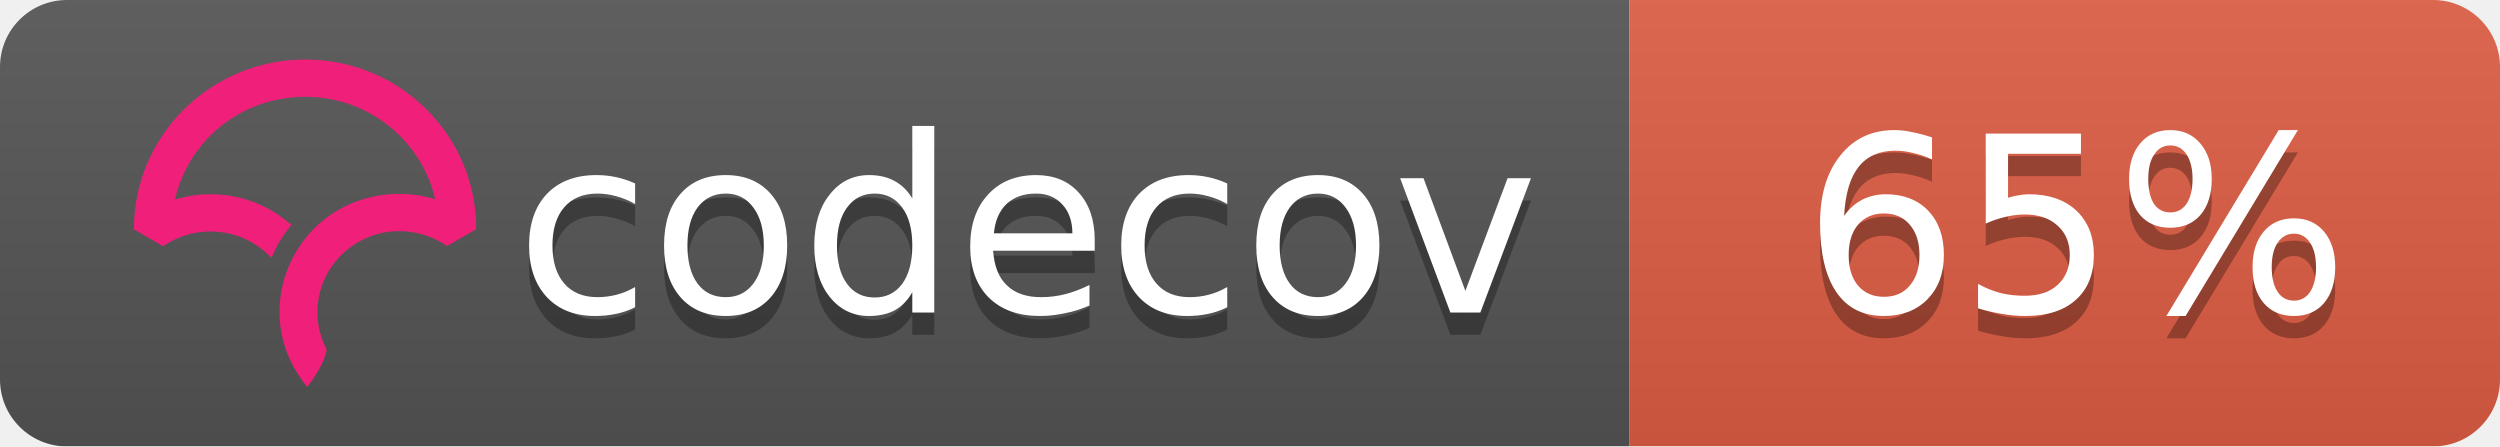
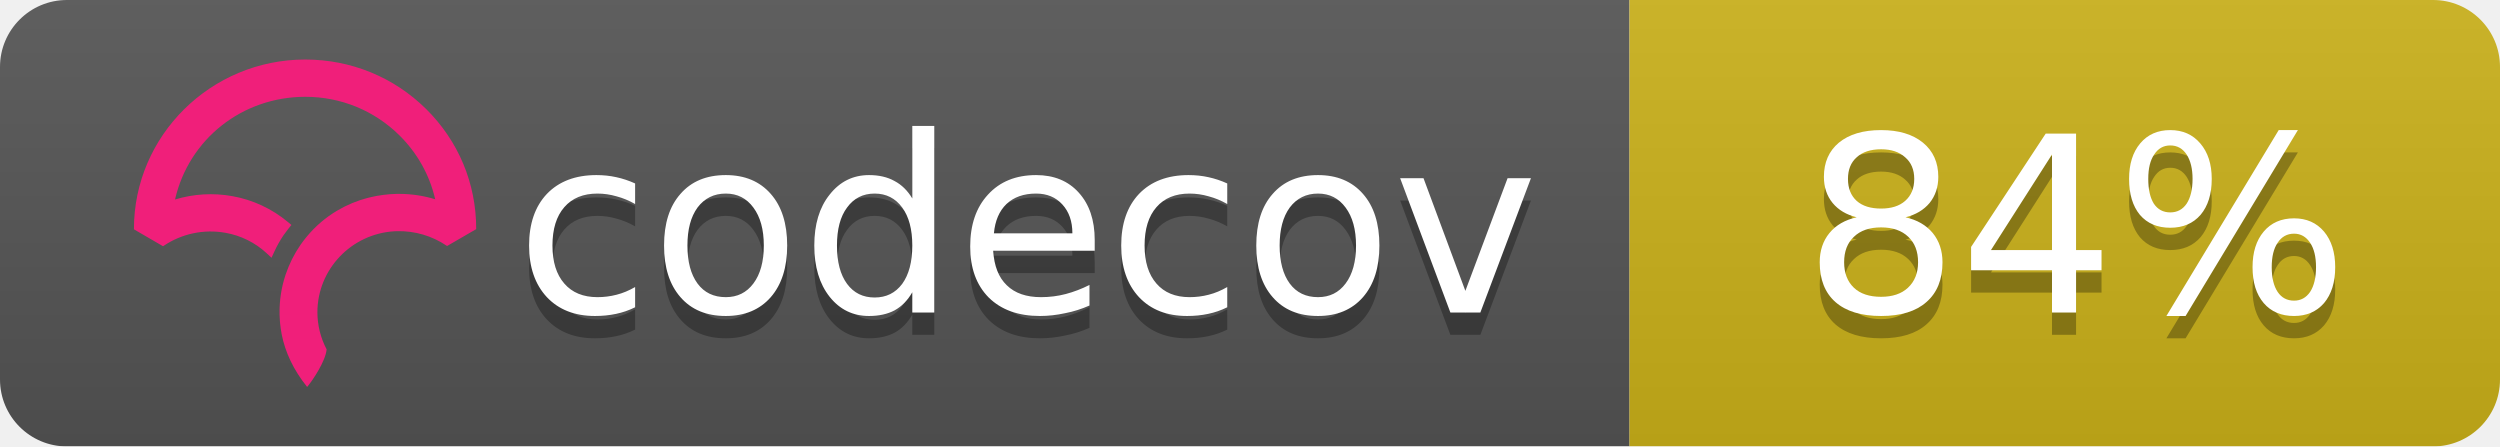
<svg xmlns="http://www.w3.org/2000/svg" width="112" height="20">
  <linearGradient id="b" x2="0" y2="100%">
    <stop offset="0" stop-color="#bbb" stop-opacity=".1" />
    <stop offset="1" stop-opacity=".1" />
  </linearGradient>
  <mask id="a">
    <rect width="112" height="20" rx="3" fill="#fff" />
  </mask>
  <g mask="url(#a)">
    <path fill="#555" d="M0 0h73v20H0z" />
-     <path fill="#e05d44" d="M73 0h39v20H73z" />
+     <path fill="#ccb21a" d="M73 0h39v20H73z" />
    <path fill="url(#b)" d="M0 0h112v20H0z" />
  </g>
  <g fill="#fff" text-anchor="middle" font-family="DejaVu Sans,Verdana,Geneva,sans-serif" font-size="11">
    <text x="46" y="15" fill="#010101" fill-opacity=".3">codecov</text>
    <text x="46" y="14">codecov</text>
-     <text x="93" y="15" fill="#010101" fill-opacity=".3">65%</text>
-     <text x="93" y="14">65%</text>
+     <text x="93" y="15" fill="#010101" fill-opacity=".3">84%</text>
+     <text x="93" y="14">84%</text>
  </g>
  <svg viewBox="120 -8 60 60">
    <path d="M23.013 0C10.333.009.01 10.22 0 22.762v.058l3.914 2.275.053-.036a11.291 11.291 0 0 1 8.352-1.767 10.911 10.911 0 0 1 5.5 2.726l.673.624.38-.828c.368-.802.793-1.556 1.264-2.24.19-.276.398-.554.637-.851l.393-.49-.484-.404a16.08 16.08 0 0 0-7.453-3.466 16.482 16.482 0 0 0-7.705.449C7.386 10.683 14.56 5.016 23.03 5.01c4.779 0 9.272 1.84 12.651 5.18 2.41 2.382 4.069 5.35 4.807 8.591a16.53 16.53 0 0 0-4.792-.723l-.292-.002a16.707 16.707 0 0 0-1.902.14l-.08.012c-.28.037-.524.074-.748.115-.11.019-.218.041-.327.063-.257.052-.51.108-.75.169l-.265.067a16.39 16.39 0 0 0-.926.276l-.056.018c-.682.23-1.36.511-2.016.838l-.052.026c-.29.145-.584.305-.899.49l-.069.04a15.596 15.596 0 0 0-4.061 3.466l-.145.175c-.29.36-.521.666-.723.96-.17.247-.34.513-.552.864l-.116.199c-.17.292-.32.57-.449.824l-.03.057a16.116 16.116 0 0 0-.843 2.029l-.034.102a15.65 15.65 0 0 0-.786 5.174l.003.214a21.523 21.523 0 0 0 .04.754c.009.119.02.237.032.355.014.145.032.29.049.432l.01.08c.01.067.017.133.026.197.034.242.074.48.119.72.463 2.419 1.62 4.836 3.345 6.99l.078.098.08-.095c.688-.81 2.395-3.38 2.539-4.922l.003-.029-.014-.025a10.727 10.727 0 0 1-1.226-4.956c0-5.76 4.545-10.544 10.343-10.89l.381-.014a11.403 11.403 0 0 1 6.651 1.957l.054.036 3.862-2.237.05-.03v-.056c.006-6.08-2.384-11.793-6.729-16.089C34.932 2.361 29.16 0 23.013 0" fill="#F01F7A" fill-rule="evenodd" />
  </svg>
</svg>
